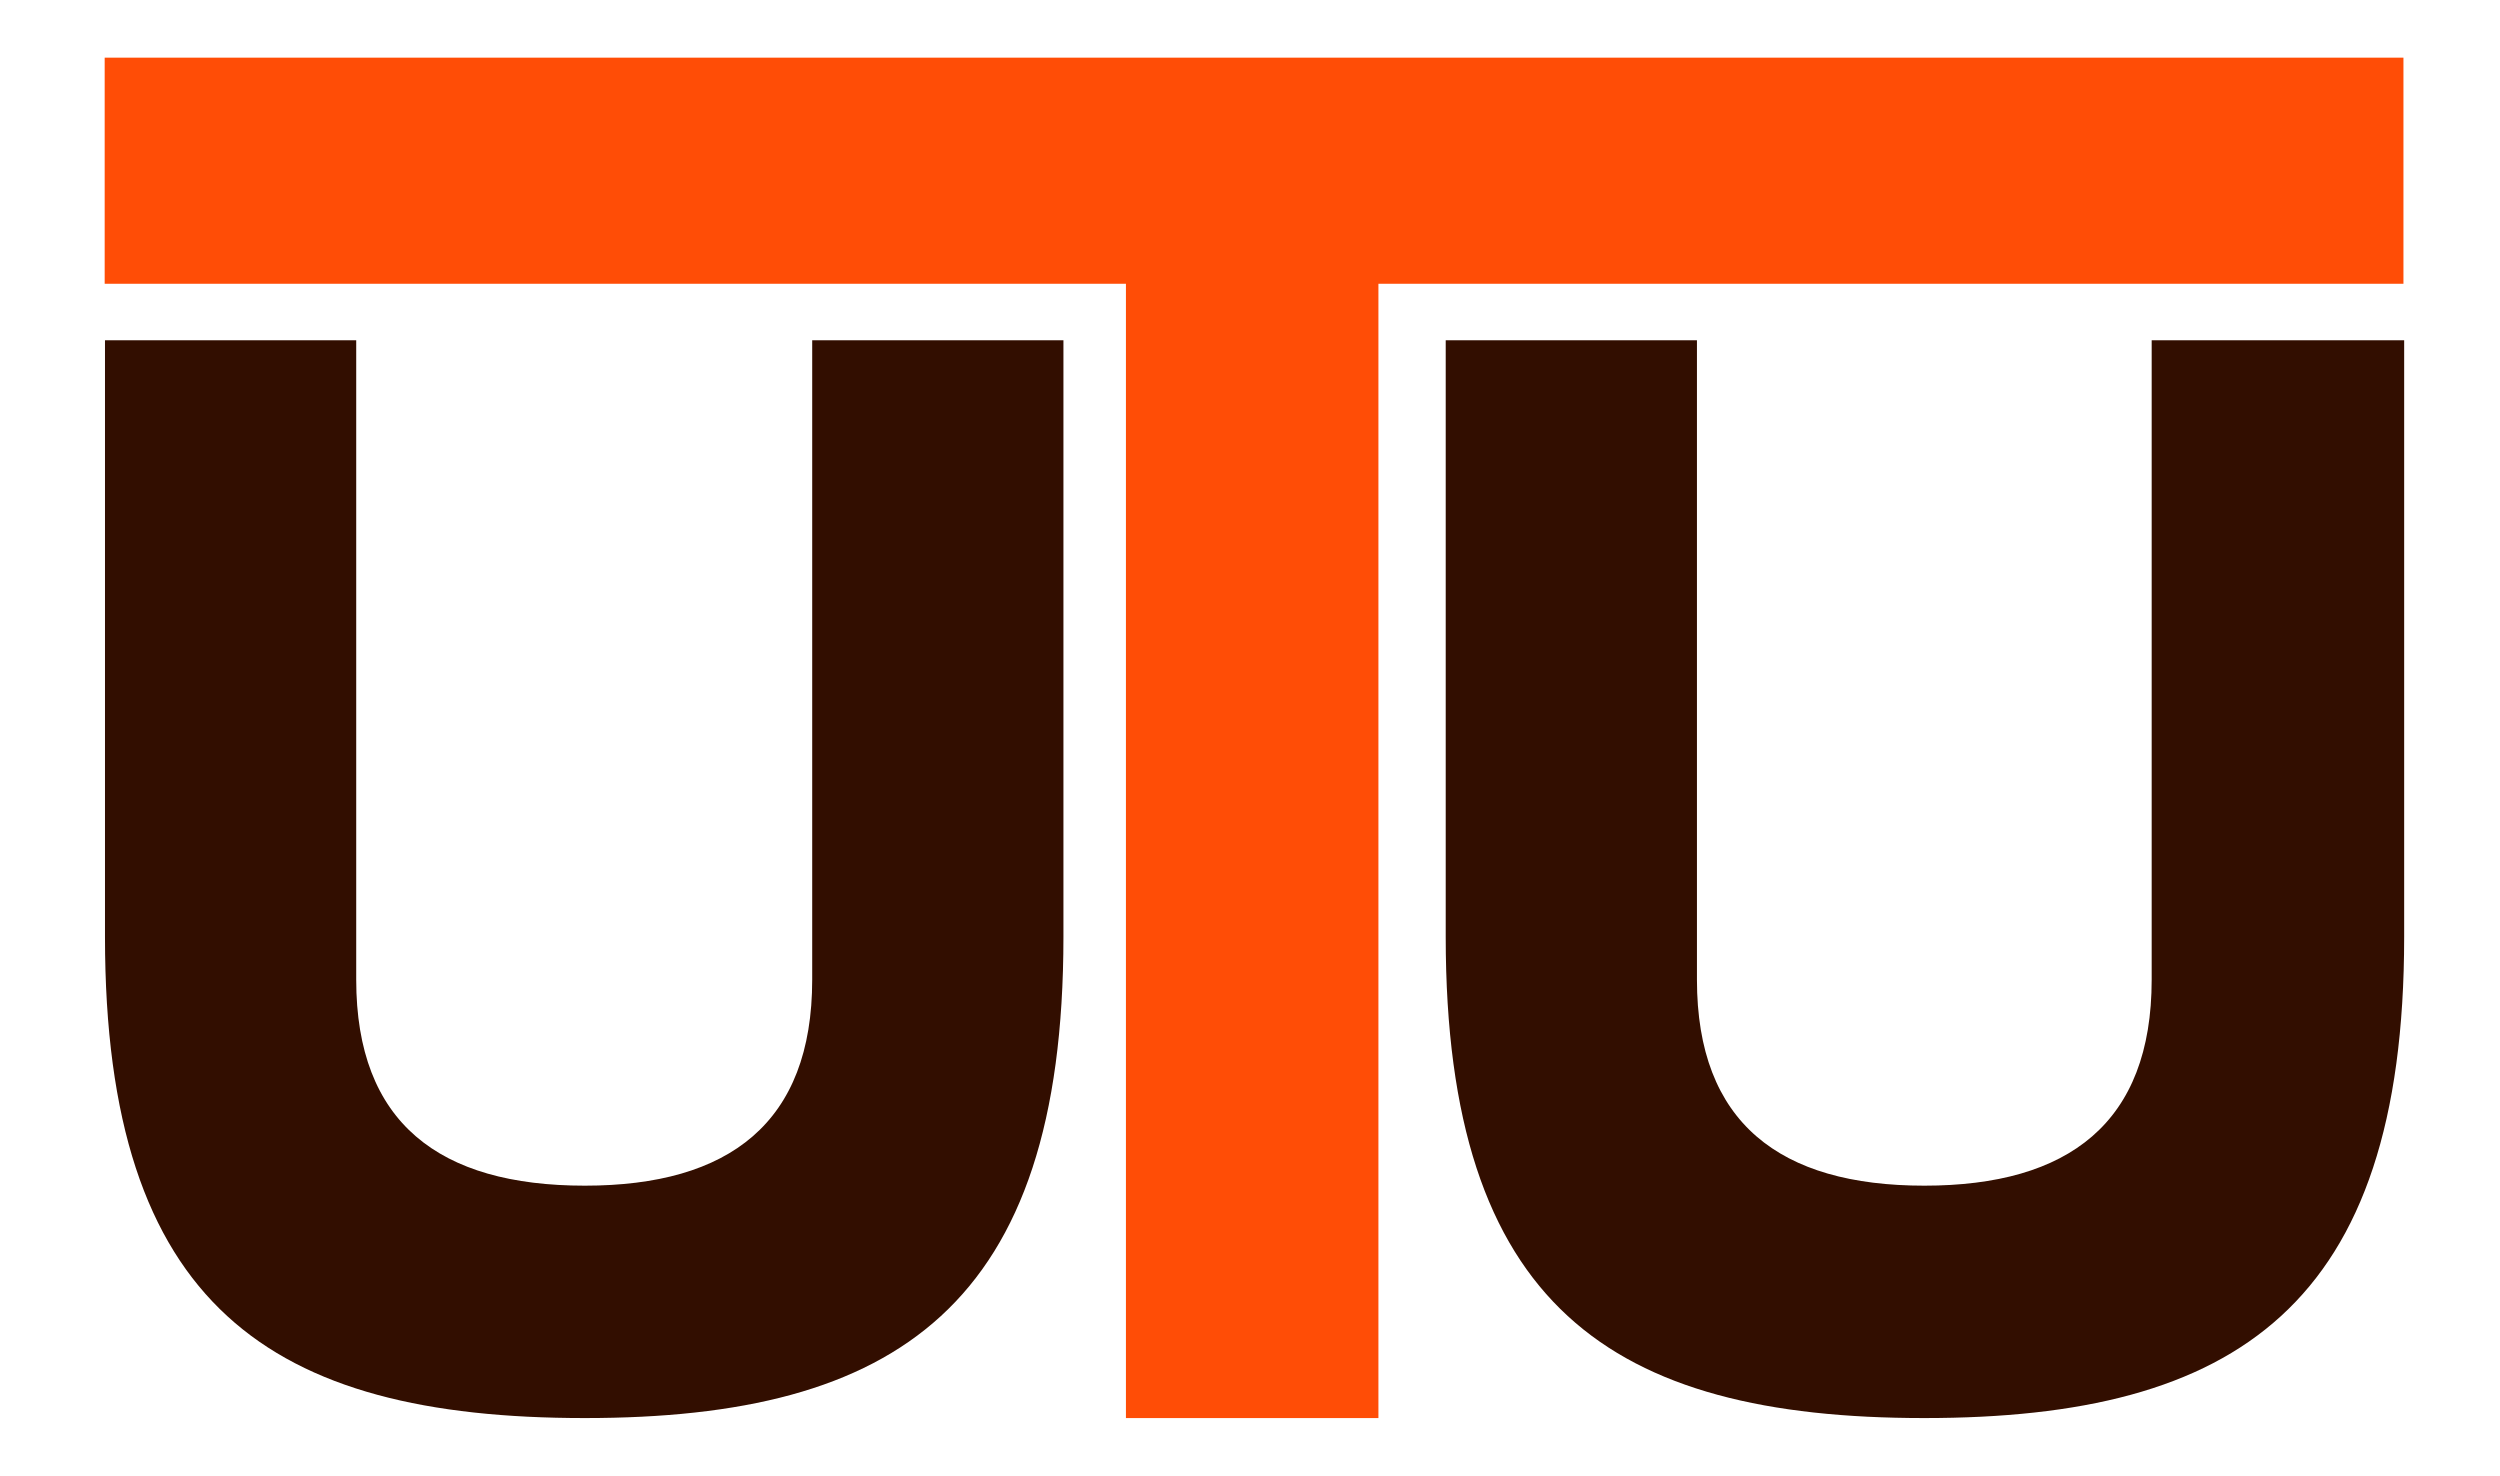
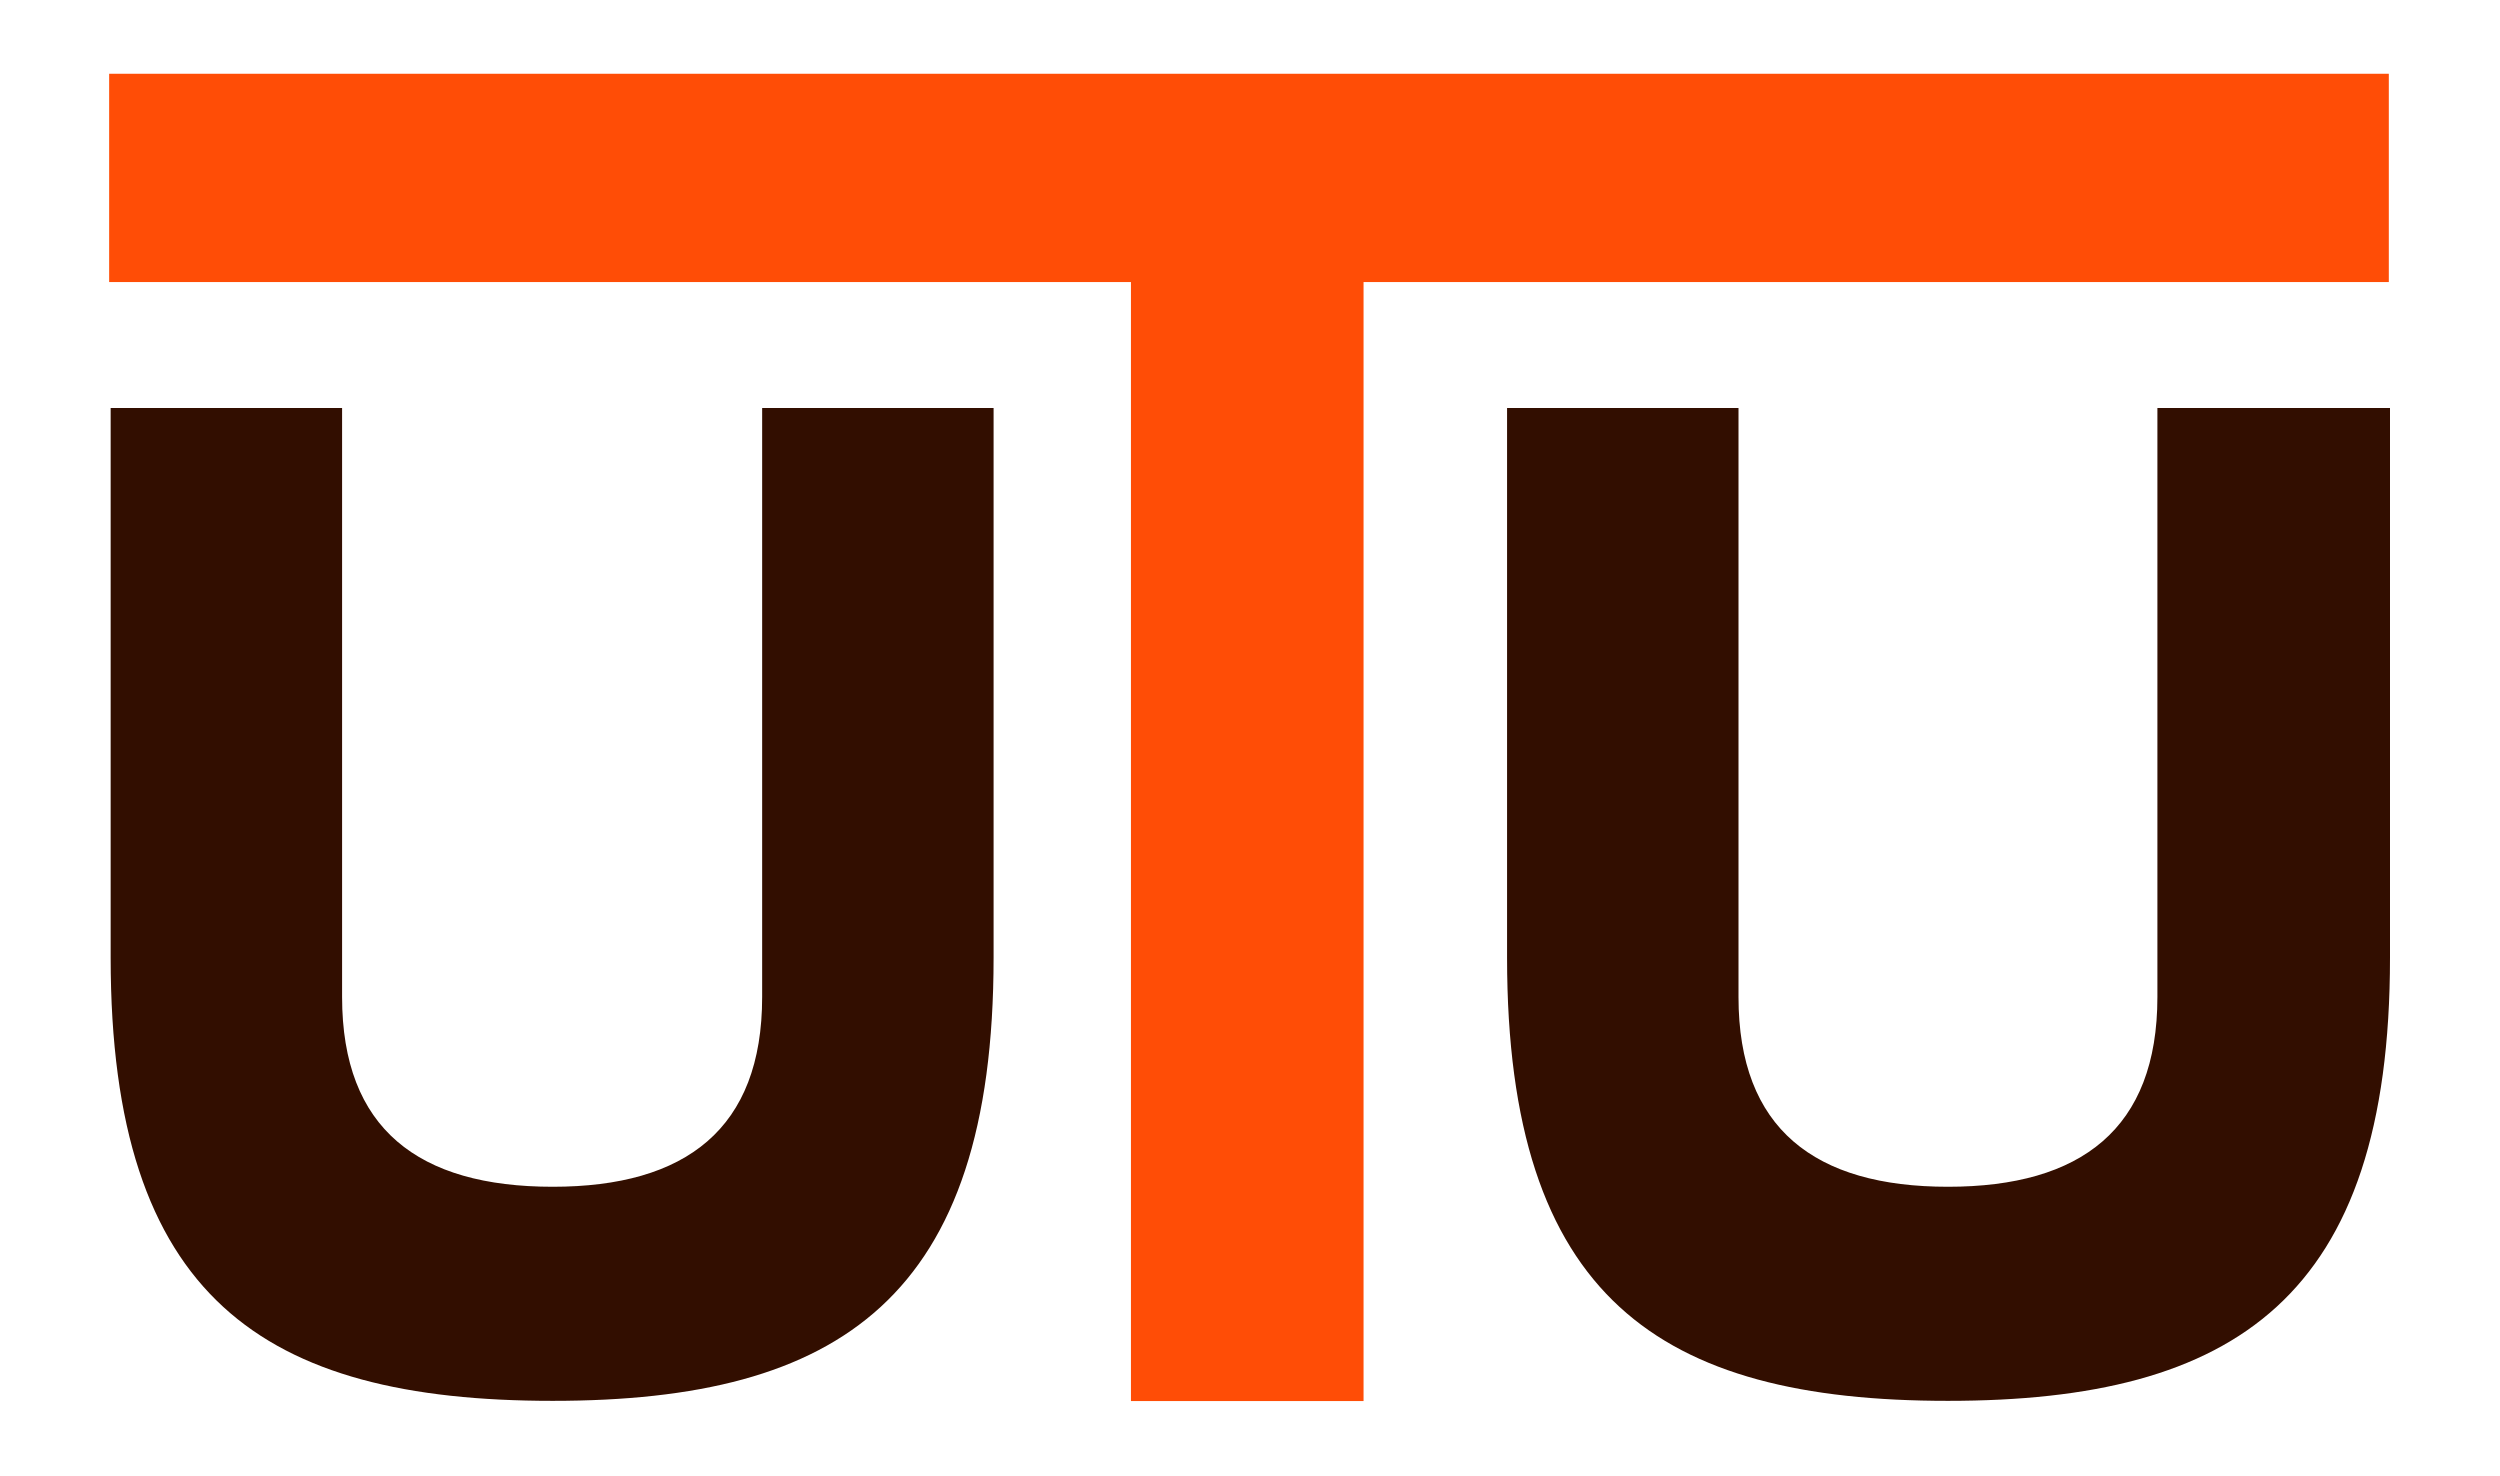
<svg xmlns="http://www.w3.org/2000/svg" width="100%" height="100%" viewBox="0 0 2087 1232" version="1.1" xml:space="preserve" style="fill-rule:evenodd;clip-rule:evenodd;stroke-linejoin:round;stroke-miterlimit:2;">
  <g transform="matrix(1,0,0,1,-9137.14,-15880.7)">
    <g transform="matrix(0.761912,0,0,0.449872,3795.24,15880.7)">
      <rect id="Artboard2" x="7011.18" y="0" width="2737.93" height="2737.93" style="fill:none;" />
      <g id="Artboard21">
-         <g transform="matrix(1.31249,0,0,2.22285,-2618.69,-1674.05)">
-           <g transform="matrix(104.864,0,0,104.864,-843361,-139813)">
+         <g transform="matrix(2.24845,0,0,1.07299,-10130.7,-43.2742)">
+           <g transform="matrix(56.3896,0,0,200.125,-449824,-268056)">
            <path d="M8117.05,1349.9C8115.89,1349.9 8115.23,1349.4 8115.23,1348.26L8115.23,1343.17L8113.23,1343.17L8113.23,1347.92C8113.23,1350.86 8114.55,1351.75 8117.05,1351.75C8119.53,1351.75 8120.86,1350.86 8120.86,1347.92L8120.86,1343.17L8118.86,1343.17L8118.86,1348.26C8118.86,1349.4 8118.2,1349.9 8117.05,1349.9Z" style="fill:rgb(50,14,0);fill-rule:nonzero;" />
          </g>
-           <g transform="matrix(104.864,0,0,104.864,-843636,-140115)">
-             <path d="M8123.98,1354.63L8125.99,1354.63L8125.99,1345.6L8134.15,1345.6L8134.15,1343.8L8115.85,1343.8L8115.85,1345.6L8123.98,1345.6L8123.98,1354.63Z" style="fill:rgb(255,77,6);fill-rule:nonzero;" />
+           <g transform="matrix(56.3896,0,0,200.125,-450039,-268056)">
+             <path d="M8132.92,1349.9C8131.77,1349.9 8131.11,1349.4 8131.11,1348.26L8131.11,1343.17L8129.11,1343.17L8129.11,1347.92C8129.11,1350.86 8130.43,1351.75 8132.92,1351.75C8135.4,1351.75 8136.74,1350.86 8136.74,1347.92L8136.74,1343.17L8134.73,1343.17L8134.73,1348.26C8134.73,1349.4 8134.07,1349.9 8132.92,1349.9Z" style="fill:rgb(50,14,0);fill-rule:nonzero;" />
          </g>
-           <g transform="matrix(104.864,0,0,104.864,-843907,-139813)">
-             <path d="M8132.92,1349.9C8131.77,1349.9 8131.11,1349.4 8131.11,1348.26L8131.11,1343.17L8129.11,1343.17L8129.11,1347.92C8129.11,1350.86 8130.43,1351.75 8132.92,1351.75C8135.4,1351.75 8136.74,1350.86 8136.74,1347.92L8136.74,1343.17L8134.73,1343.17L8134.73,1348.26C8134.73,1349.4 8134.07,1349.9 8132.92,1349.9Z" style="fill:rgb(50,14,0);fill-rule:nonzero;" />
+           <g transform="matrix(56.3896,0,0,200.125,-449933,-268632)">
+             <path d="M8123.98,1354.63L8125.99,1354.63L8125.99,1344.96L8134.85,1344.96L8134.85,1343.16L8115.15,1343.16L8115.15,1344.96L8123.98,1344.96L8123.98,1354.63Z" style="fill:rgb(255,77,6);fill-rule:nonzero;" />
          </g>
        </g>
      </g>
    </g>
  </g>
</svg>
